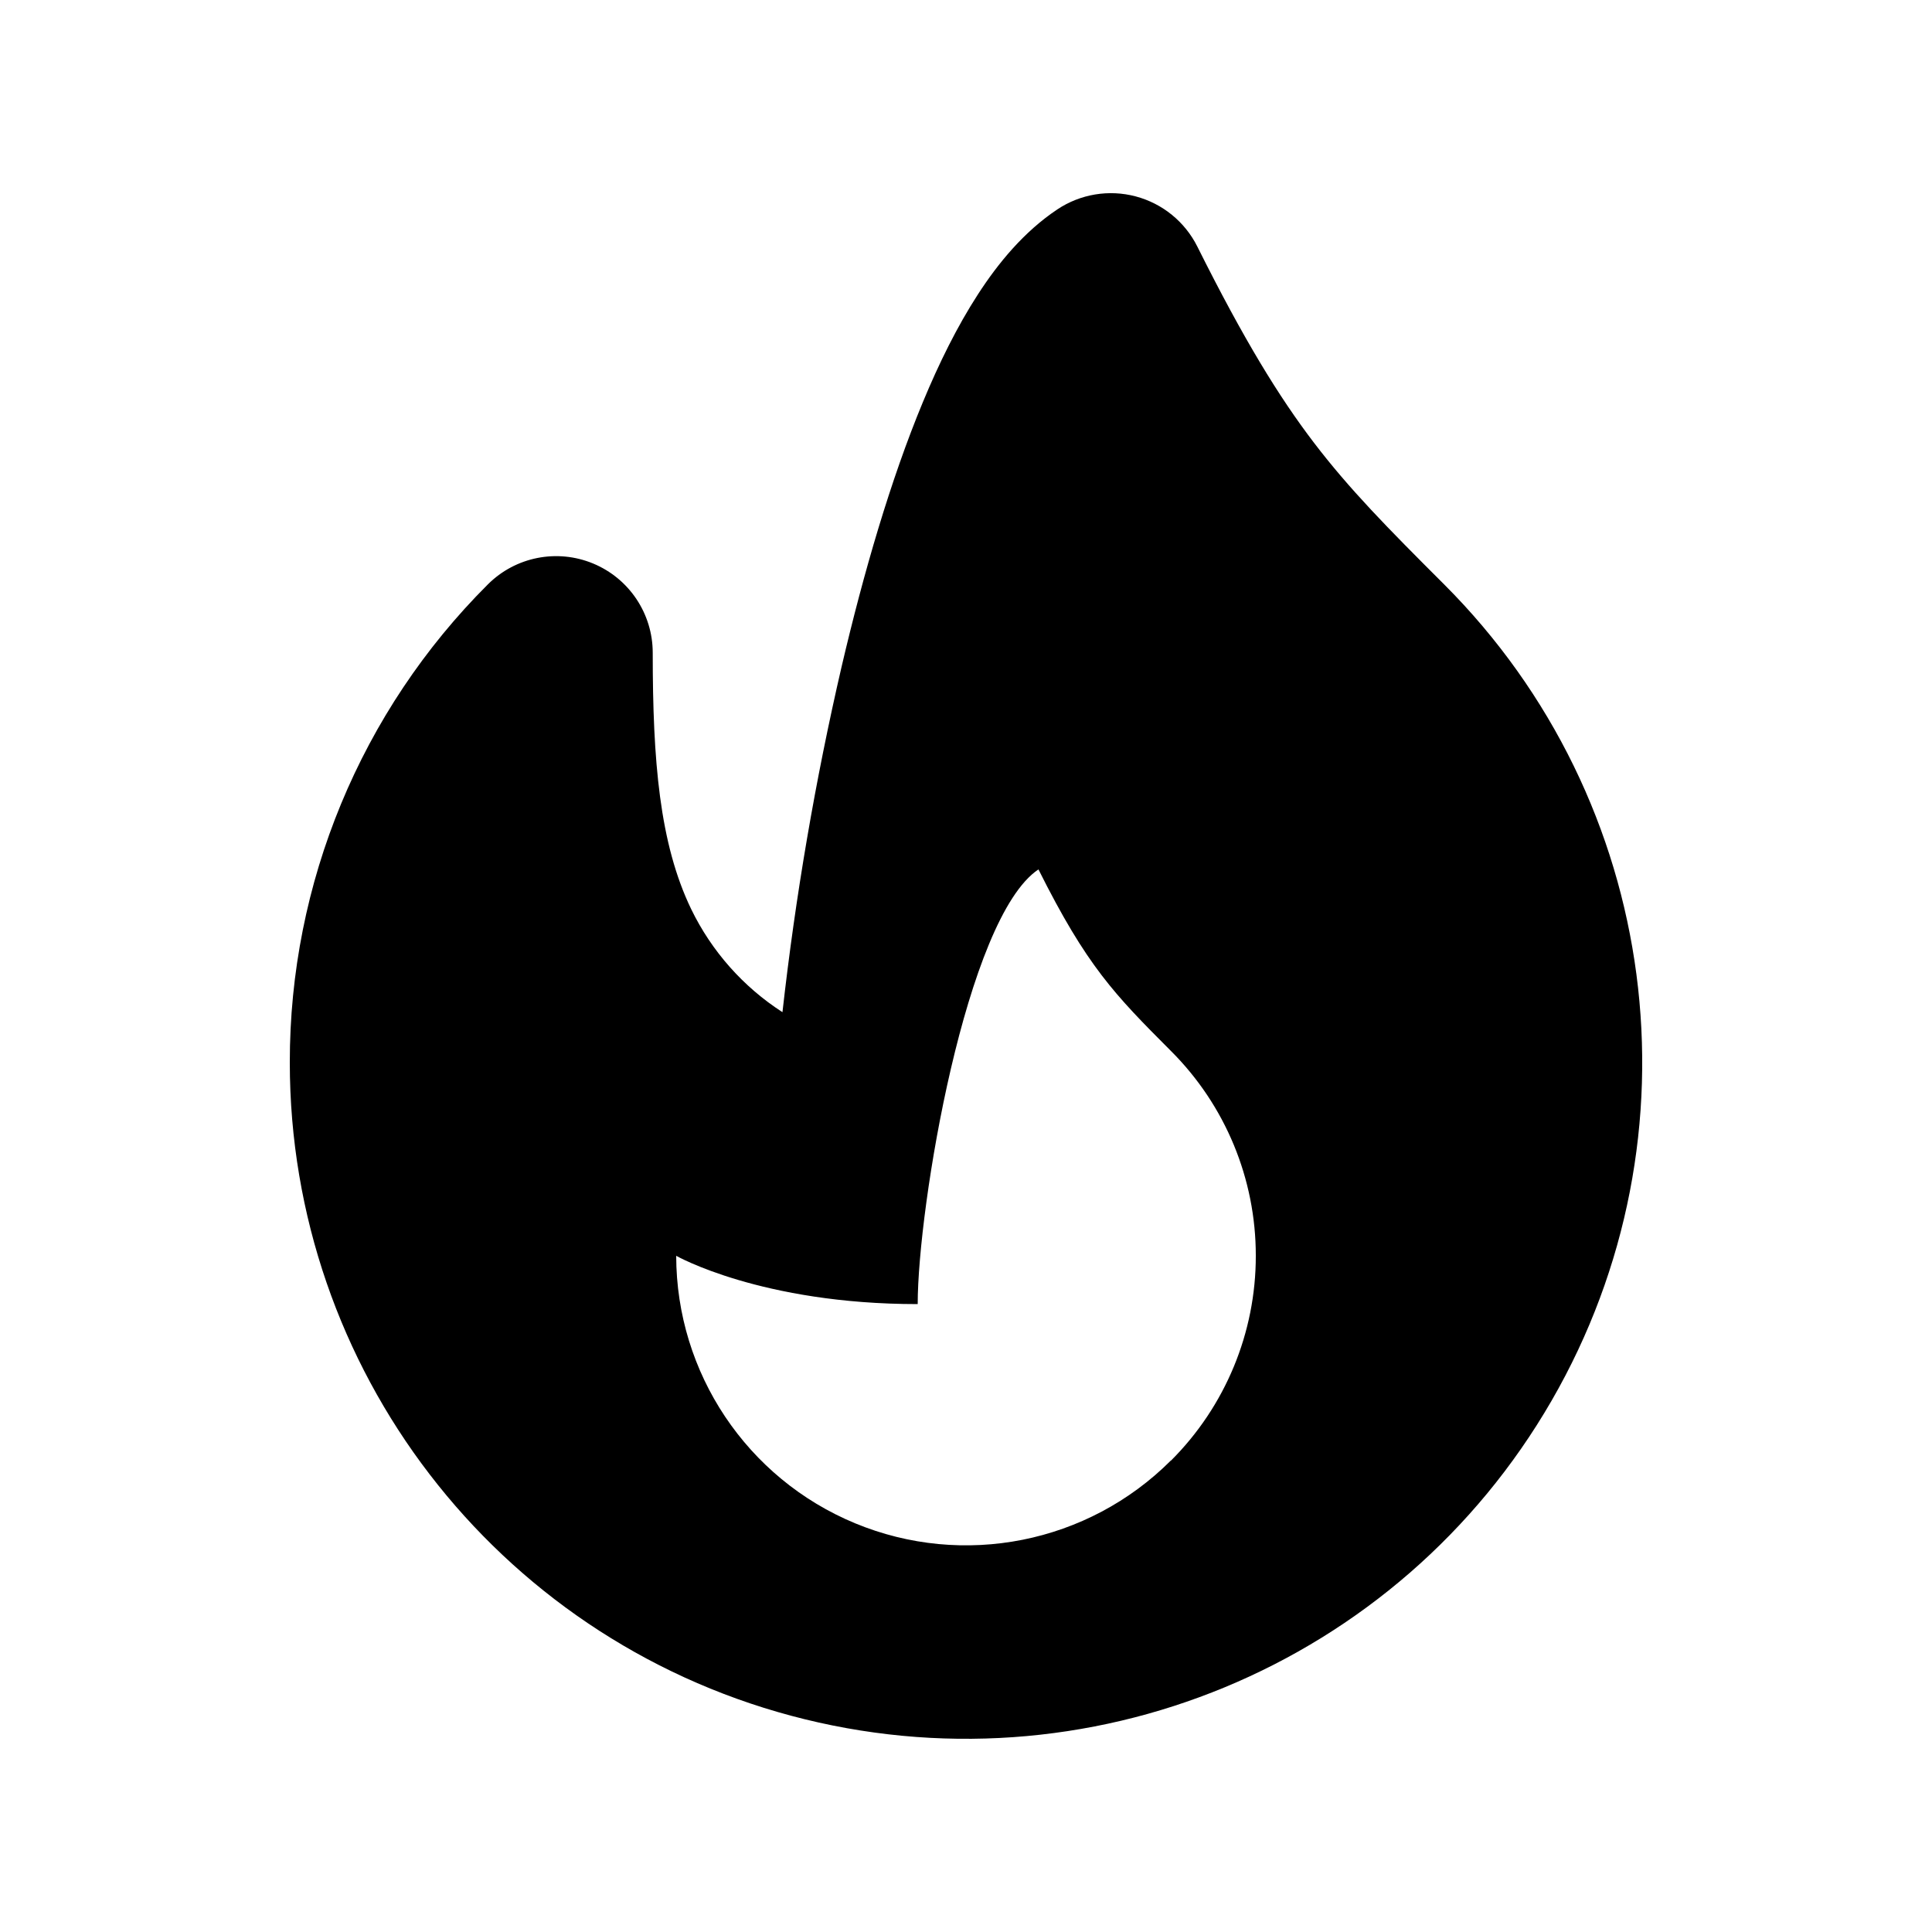
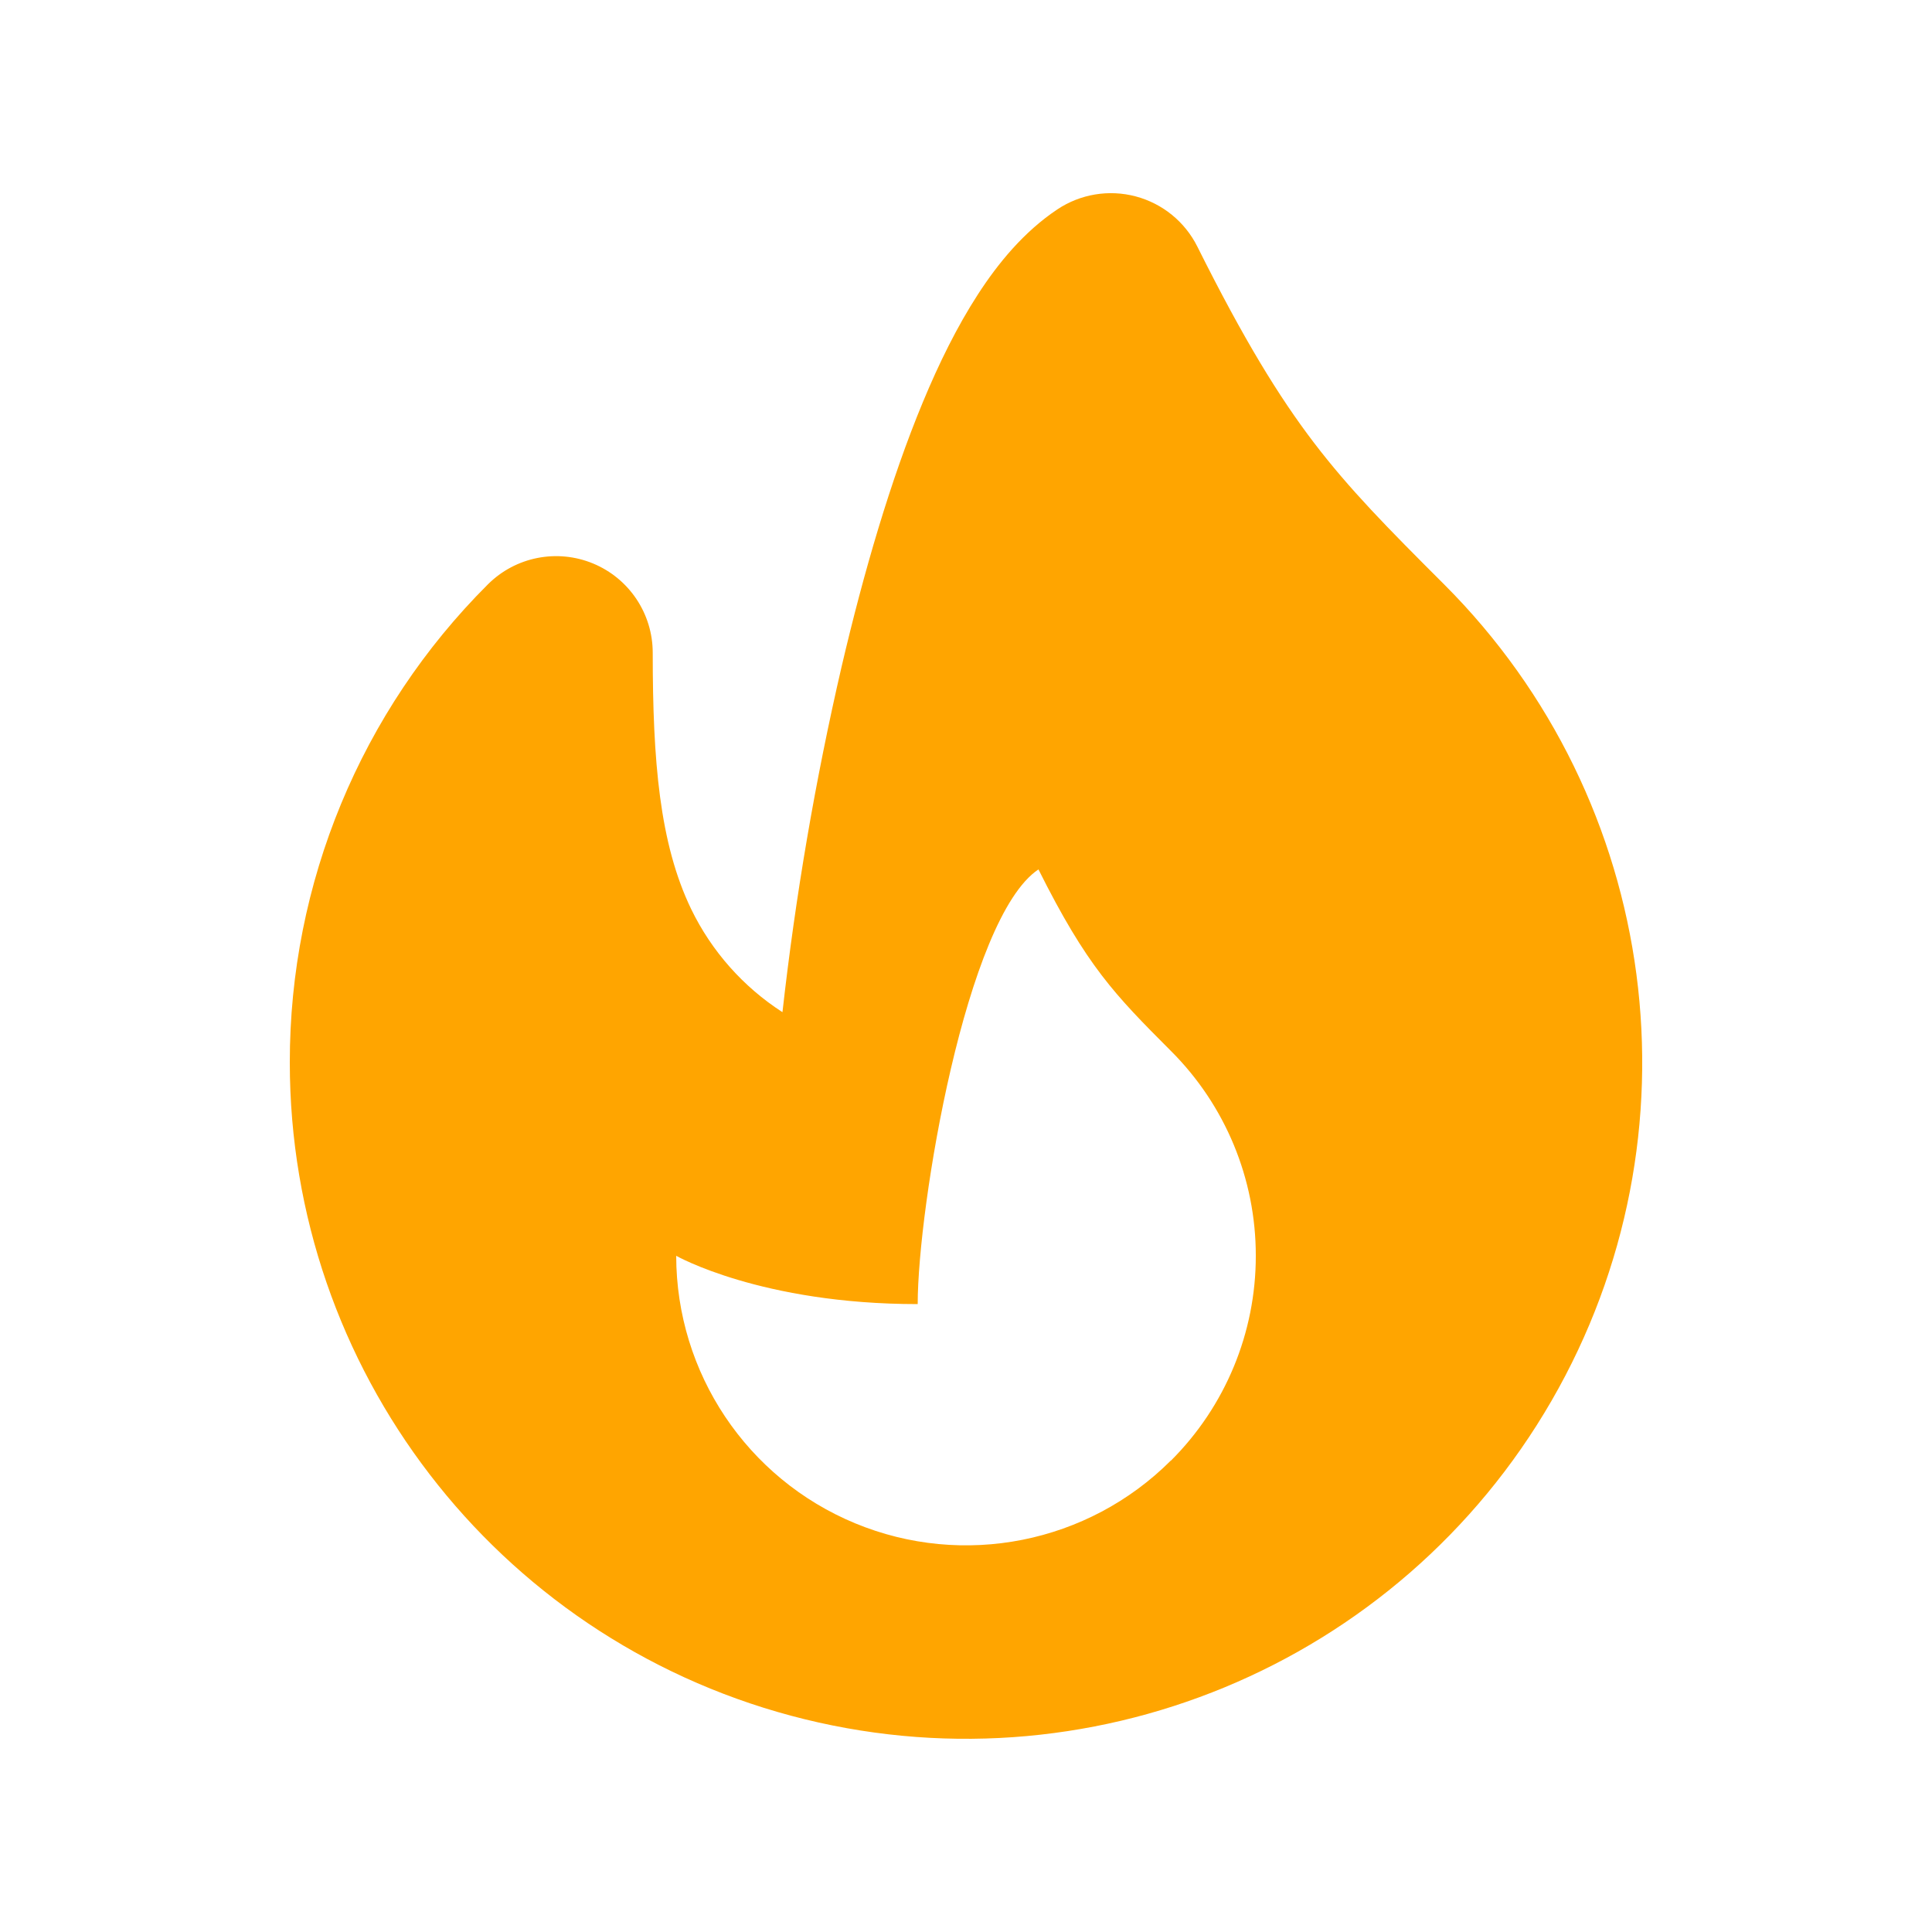
- <svg xmlns="http://www.w3.org/2000/svg" class="w-6 h-6" fill="currentColor" viewBox="0 0 20 20">
+ <svg xmlns="http://www.w3.org/2000/svg" class="w-6 h-6" fill="orange" viewBox="0 0 20 20">
  <path fill-rule="evenodd" d="M12.395 2.553a1 1 0 00-1.45-.385c-.345.23-.614.558-.822.88-.214.33-.403.713-.57 1.116-.334.804-.614 1.768-.84 2.734a31.365 31.365 0 00-.613 3.58 2.64 2.64 0 01-.945-1.067c-.328-.68-.398-1.534-.398-2.654A1 1 0 005.05 6.05 6.981 6.981 0 003 11a7 7 0 1011.95-4.95c-.592-.591-.98-.985-1.348-1.467-.363-.476-.724-1.063-1.207-2.03zM12.12 15.12A3 3 0 017 13s.879.5 2.5.5c0-1 .5-4 1.25-4.5.5 1 .786 1.293 1.371 1.879A2.99 2.99 0 0113 13a2.99 2.99 0 01-.879 2.121z" clip-rule="evenodd" />
</svg>
